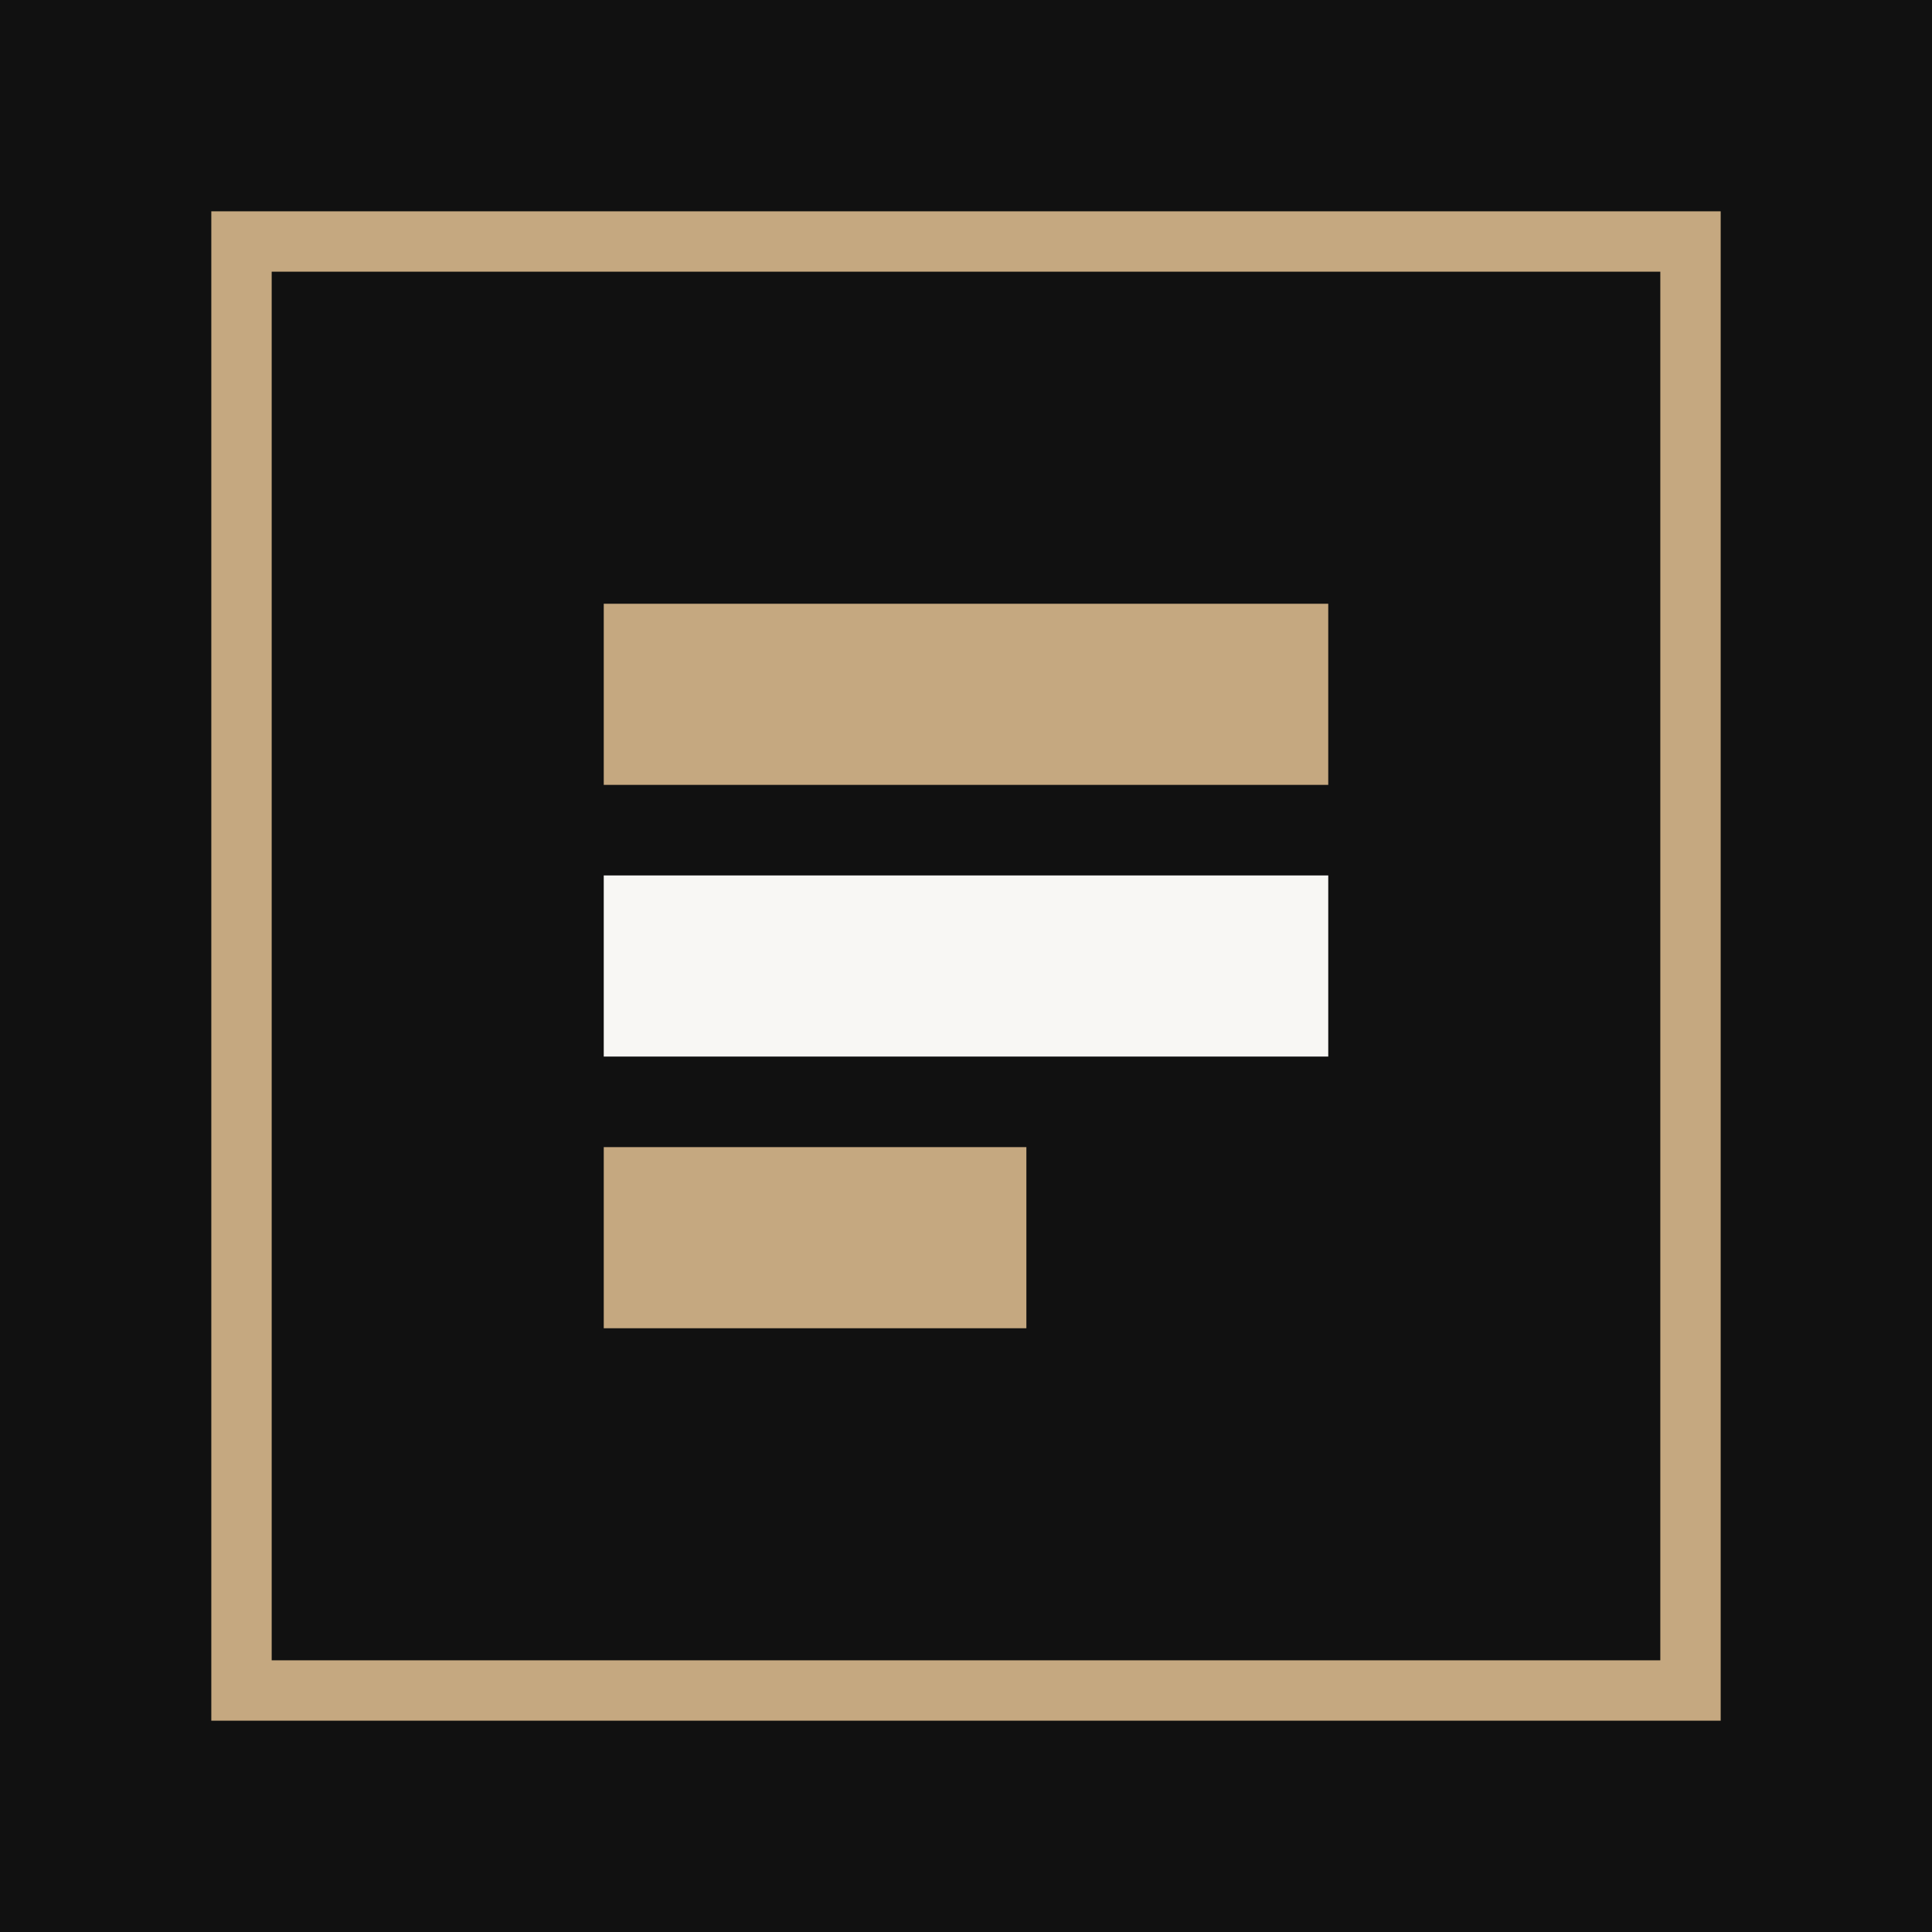
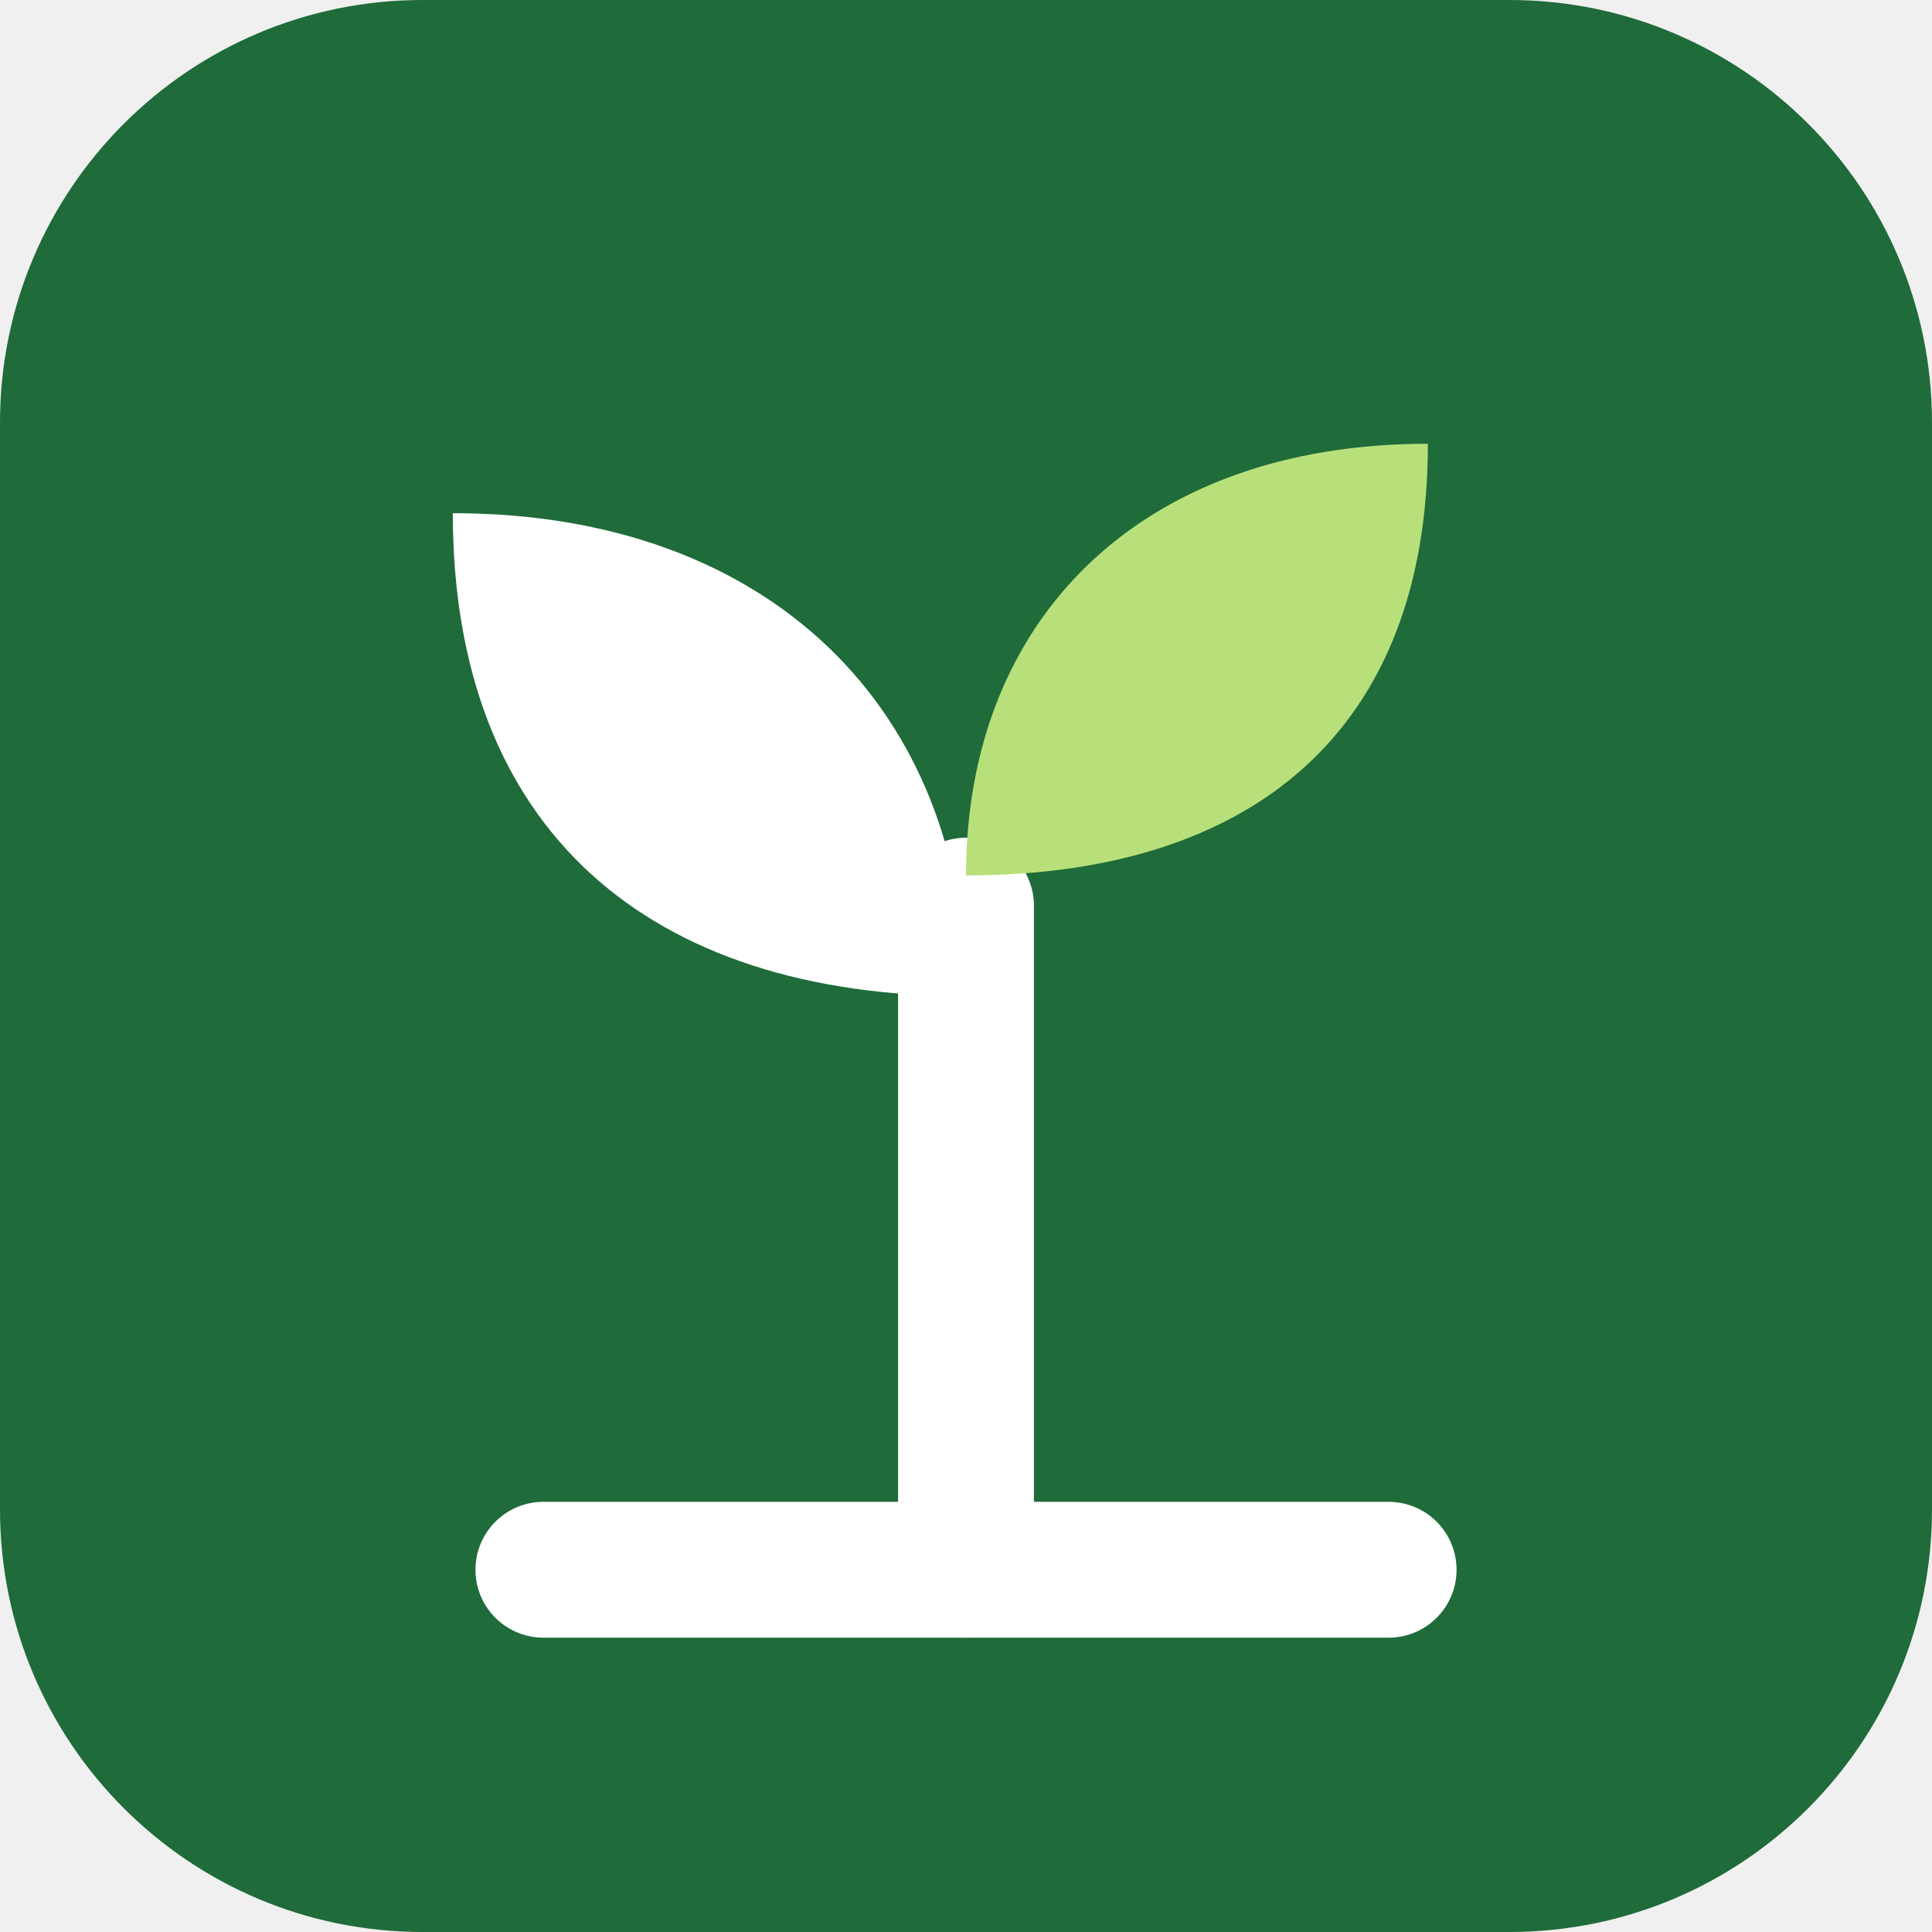
- <svg xmlns="http://www.w3.org/2000/svg" width="256" height="256" viewBox="0 0 256 256">
-   <rect width="256" height="256" fill="#111111" />
-   <rect x="32" y="32" width="192" height="192" fill="none" stroke="#C5A880" stroke-width="8" />
-   <rect x="80" y="80" width="96" height="24" fill="#C5A880" />
-   <rect x="80" y="116" width="96" height="24" fill="#F8F7F4" />
-   <rect x="80" y="152" width="56" height="24" fill="#C5A880" />
+ <svg xmlns="http://www.w3.org/2000/svg" viewBox="0 0 64 64" role="img" aria-label="Beranda Tani Sejahtera">
+   <rect width="64" height="64" rx="14" fill="#1F6B3A" />
+   <path d="M32 52V30" stroke="#FFFFFF" stroke-width="4.5" stroke-linecap="round" />
+   <path d="M32 33c0-9.5-6.5-16-17-16 0 10.5 6.5 16 17 16z" fill="#FFFFFF" />
+   <path d="M32 29c0-8.5 5.8-14.3 15.3-14.3 0 9.5-5.8 14.3-15.3 14.3z" fill="#B8E07A" />
+   <path d="M18 52h28" stroke="#FFFFFF" stroke-width="4.5" stroke-linecap="round" />
</svg>
